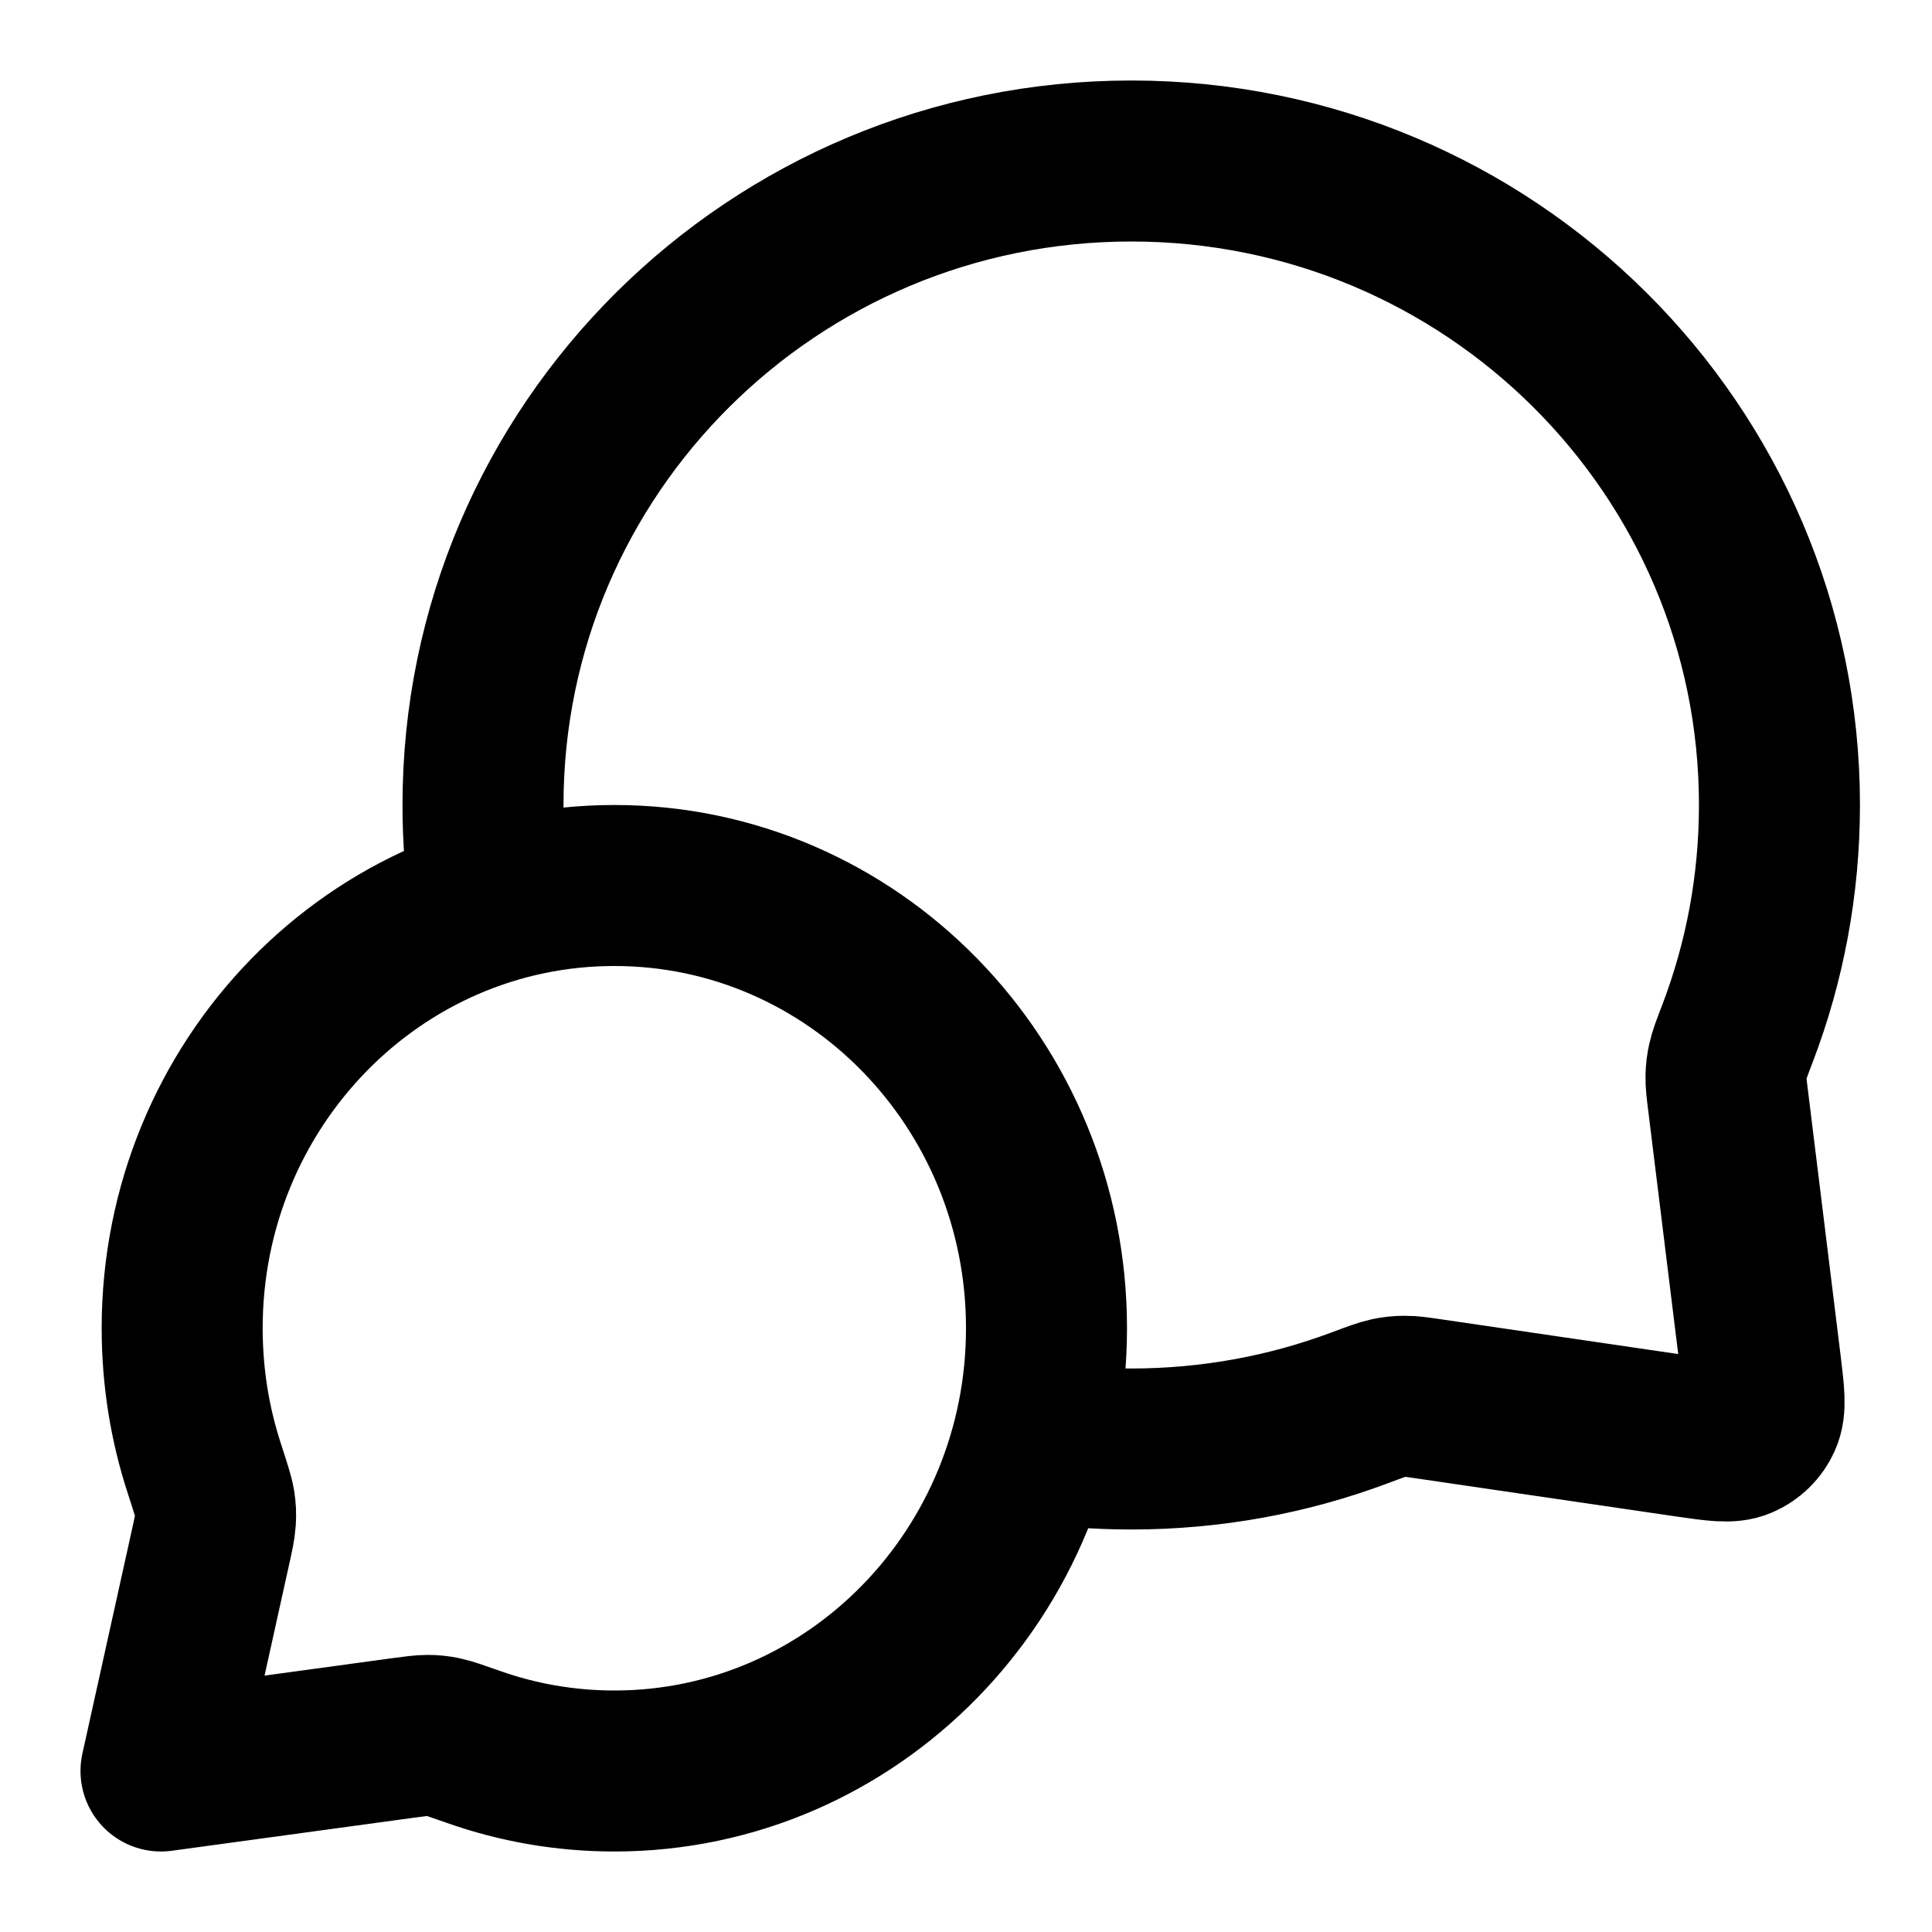
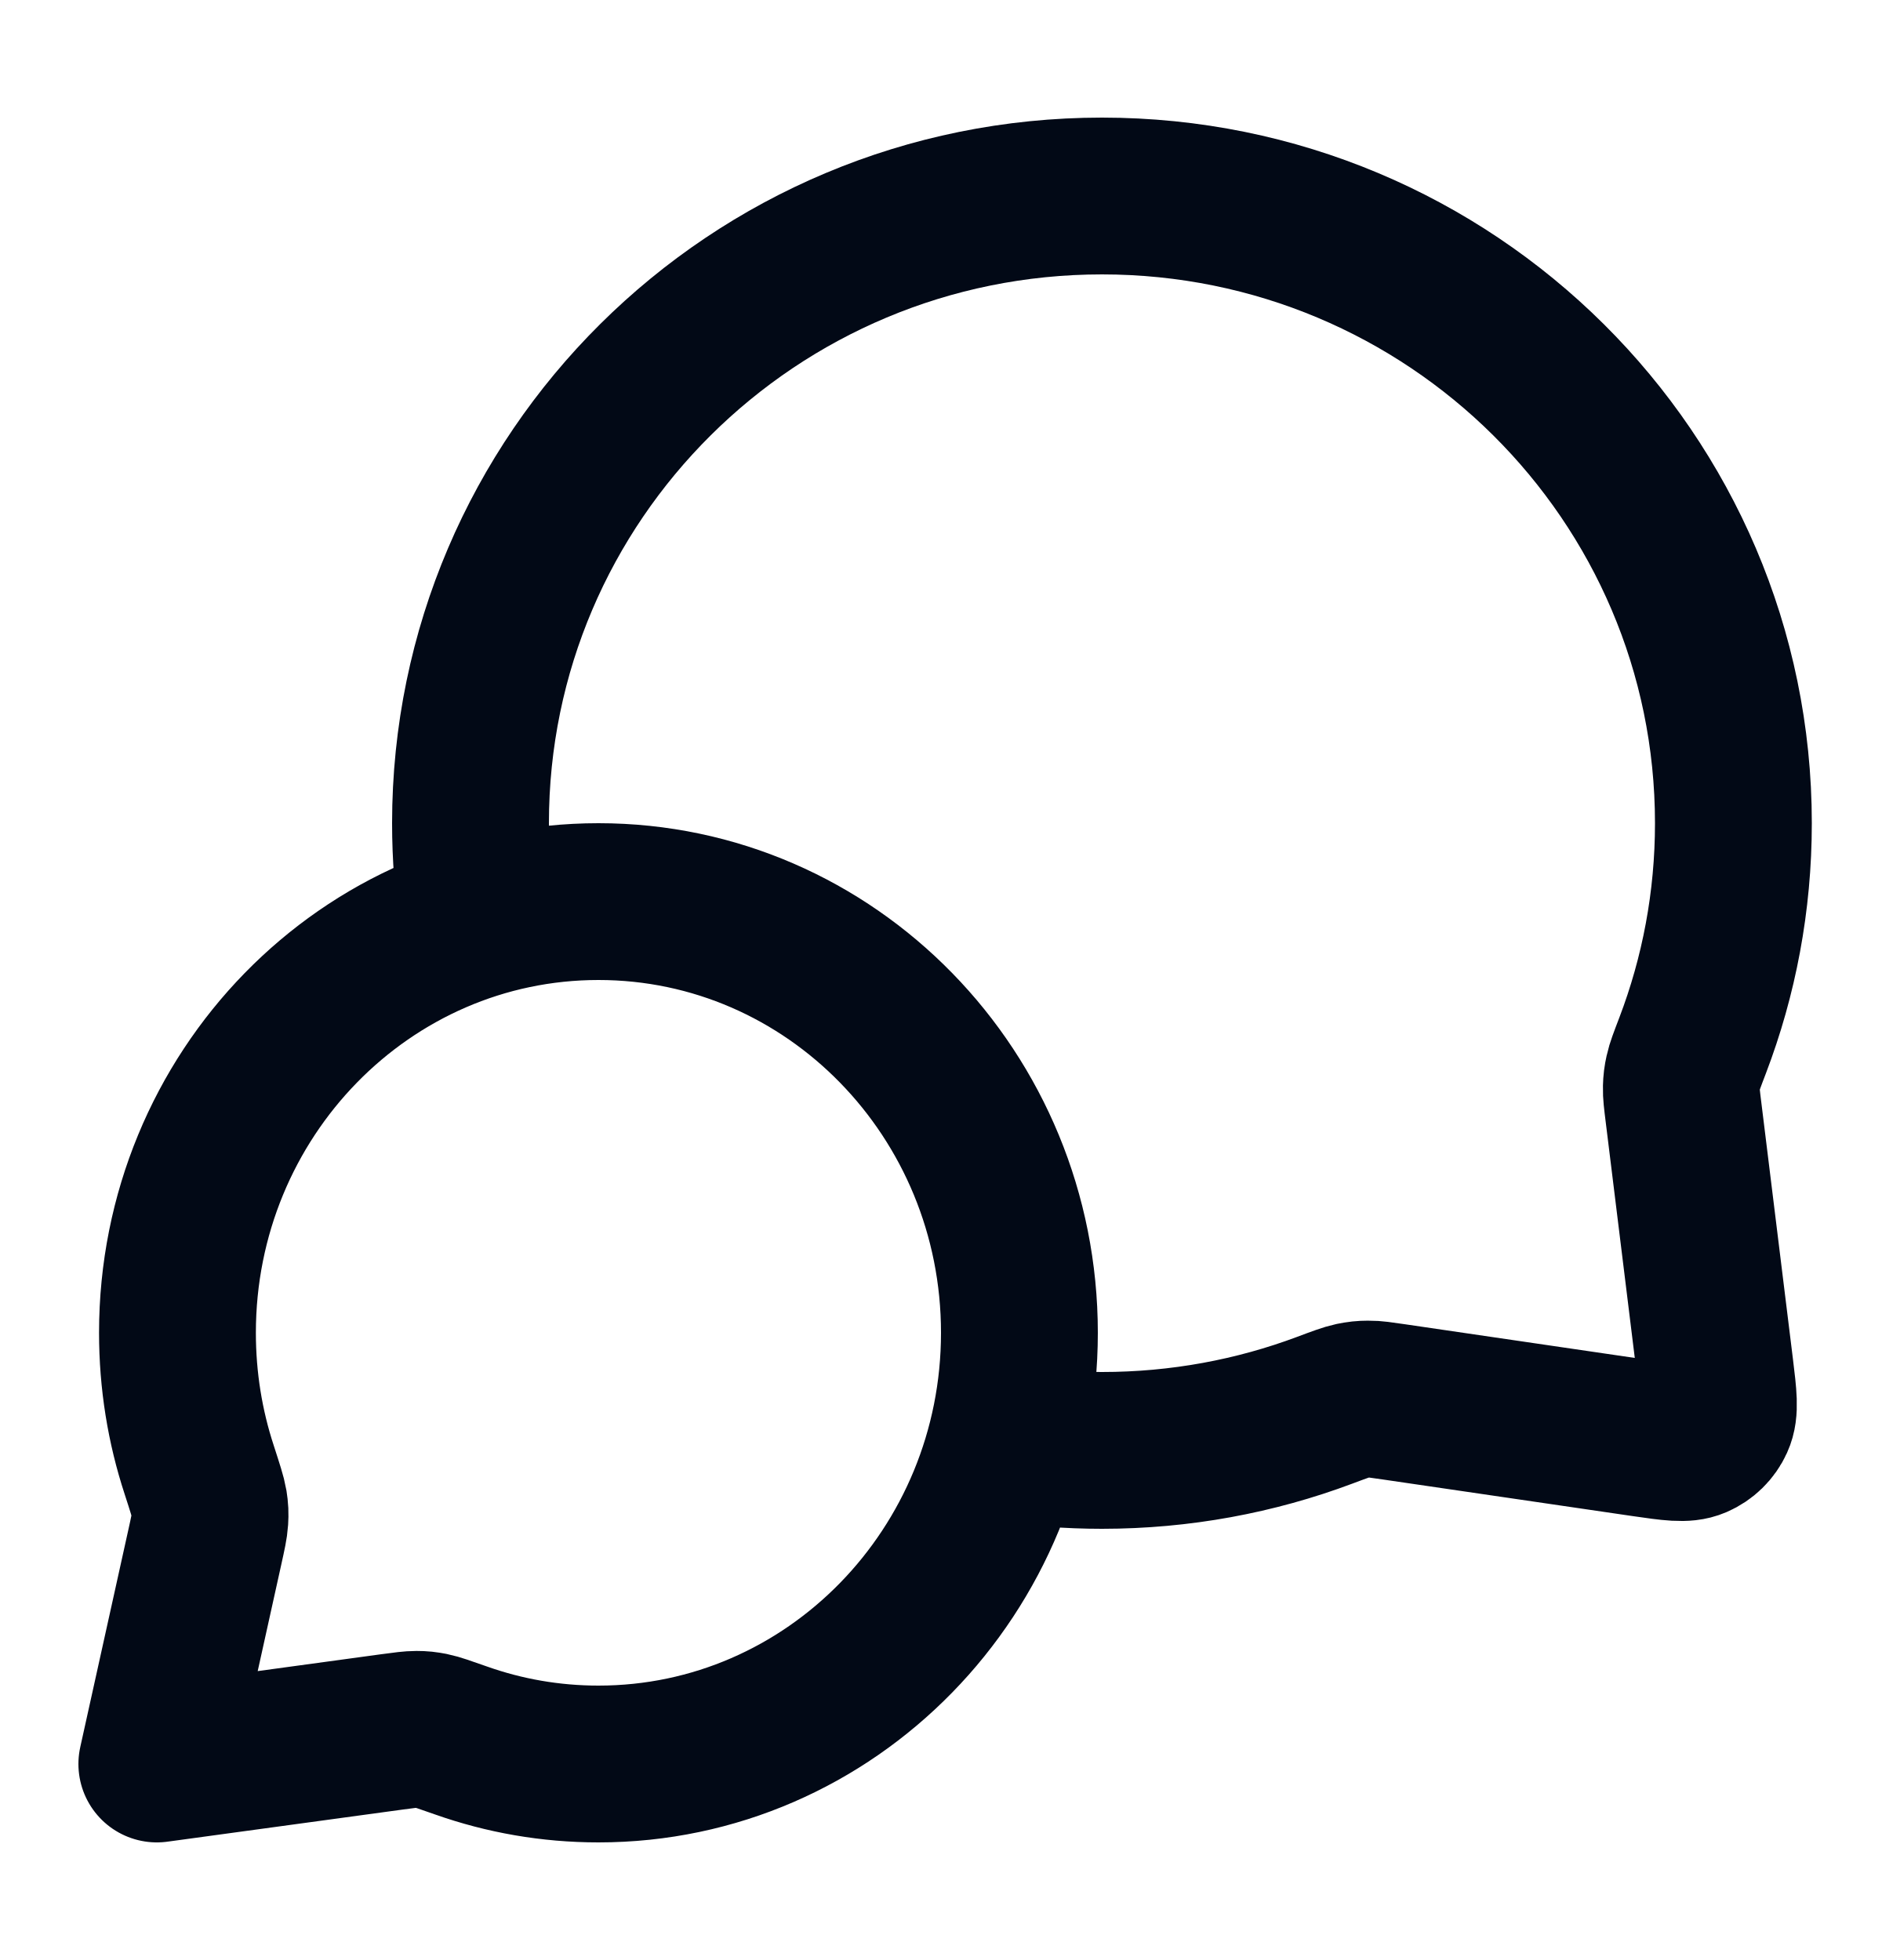
- <svg xmlns="http://www.w3.org/2000/svg" width="24" height="24" viewBox="0 0 24 24" fill="none">
-   <path d="M6.094 11.229C6.032 10.828 6 10.418 6 10C6 5.582 9.605 2 14.053 2C18.5 2 22.105 5.582 22.105 10C22.105 10.998 21.921 11.954 21.585 12.835C21.515 13.018 21.48 13.109 21.465 13.18C21.449 13.251 21.443 13.301 21.441 13.373C21.439 13.447 21.449 13.527 21.469 13.688L21.872 16.959C21.915 17.312 21.937 17.489 21.878 17.618C21.827 17.731 21.735 17.82 21.621 17.869C21.491 17.925 21.315 17.899 20.962 17.848L17.776 17.381C17.61 17.357 17.527 17.344 17.451 17.345C17.376 17.345 17.325 17.351 17.251 17.366C17.177 17.382 17.082 17.417 16.893 17.488C16.01 17.819 15.052 18 14.053 18C13.634 18 13.224 17.968 12.823 17.907M7.632 22C10.597 22 13 19.538 13 16.5C13 13.462 10.597 11 7.632 11C4.667 11 2.263 13.462 2.263 16.5C2.263 17.111 2.36 17.698 2.54 18.247C2.615 18.479 2.653 18.595 2.666 18.674C2.679 18.757 2.681 18.803 2.676 18.887C2.671 18.967 2.651 19.057 2.611 19.238L2 22L4.995 21.591C5.158 21.569 5.24 21.558 5.311 21.558C5.387 21.558 5.426 21.563 5.5 21.577C5.57 21.591 5.674 21.628 5.882 21.701C6.431 21.895 7.019 22 7.632 22Z" stroke="black" stroke-width="2" stroke-linecap="round" stroke-linejoin="round" />
+ <svg xmlns="http://www.w3.org/2000/svg" width="24" height="25" viewBox="0 0 24 25" fill="none">
+   <path d="M6.094 11.729C6.032 11.328 6 10.918 6 10.5C6 6.082 9.605 2.5 14.053 2.5C18.5 2.5 22.105 6.082 22.105 10.5C22.105 11.498 21.921 12.454 21.585 13.335C21.515 13.518 21.48 13.609 21.465 13.68C21.449 13.751 21.443 13.801 21.441 13.873C21.439 13.947 21.449 14.027 21.469 14.188L21.872 17.459C21.915 17.812 21.937 17.989 21.878 18.118C21.827 18.231 21.735 18.32 21.621 18.369C21.491 18.425 21.315 18.399 20.962 18.348L17.776 17.881C17.61 17.857 17.527 17.844 17.451 17.845C17.376 17.845 17.325 17.851 17.251 17.866C17.177 17.882 17.082 17.917 16.893 17.988C16.01 18.319 15.052 18.5 14.053 18.5C13.634 18.5 13.224 18.468 12.823 18.407M7.632 22.5C10.597 22.5 13 20.038 13 17C13 13.962 10.597 11.5 7.632 11.5C4.667 11.5 2.263 13.962 2.263 17C2.263 17.611 2.36 18.198 2.54 18.747C2.615 18.979 2.653 19.095 2.666 19.174C2.679 19.257 2.681 19.303 2.676 19.387C2.671 19.467 2.651 19.557 2.611 19.738L2 22.5L4.995 22.091C5.158 22.069 5.24 22.058 5.311 22.058C5.387 22.058 5.426 22.063 5.5 22.077C5.57 22.091 5.674 22.128 5.882 22.201C6.431 22.395 7.019 22.5 7.632 22.5Z" stroke="#020916" stroke-width="2" stroke-linecap="round" stroke-linejoin="round" />
</svg>
